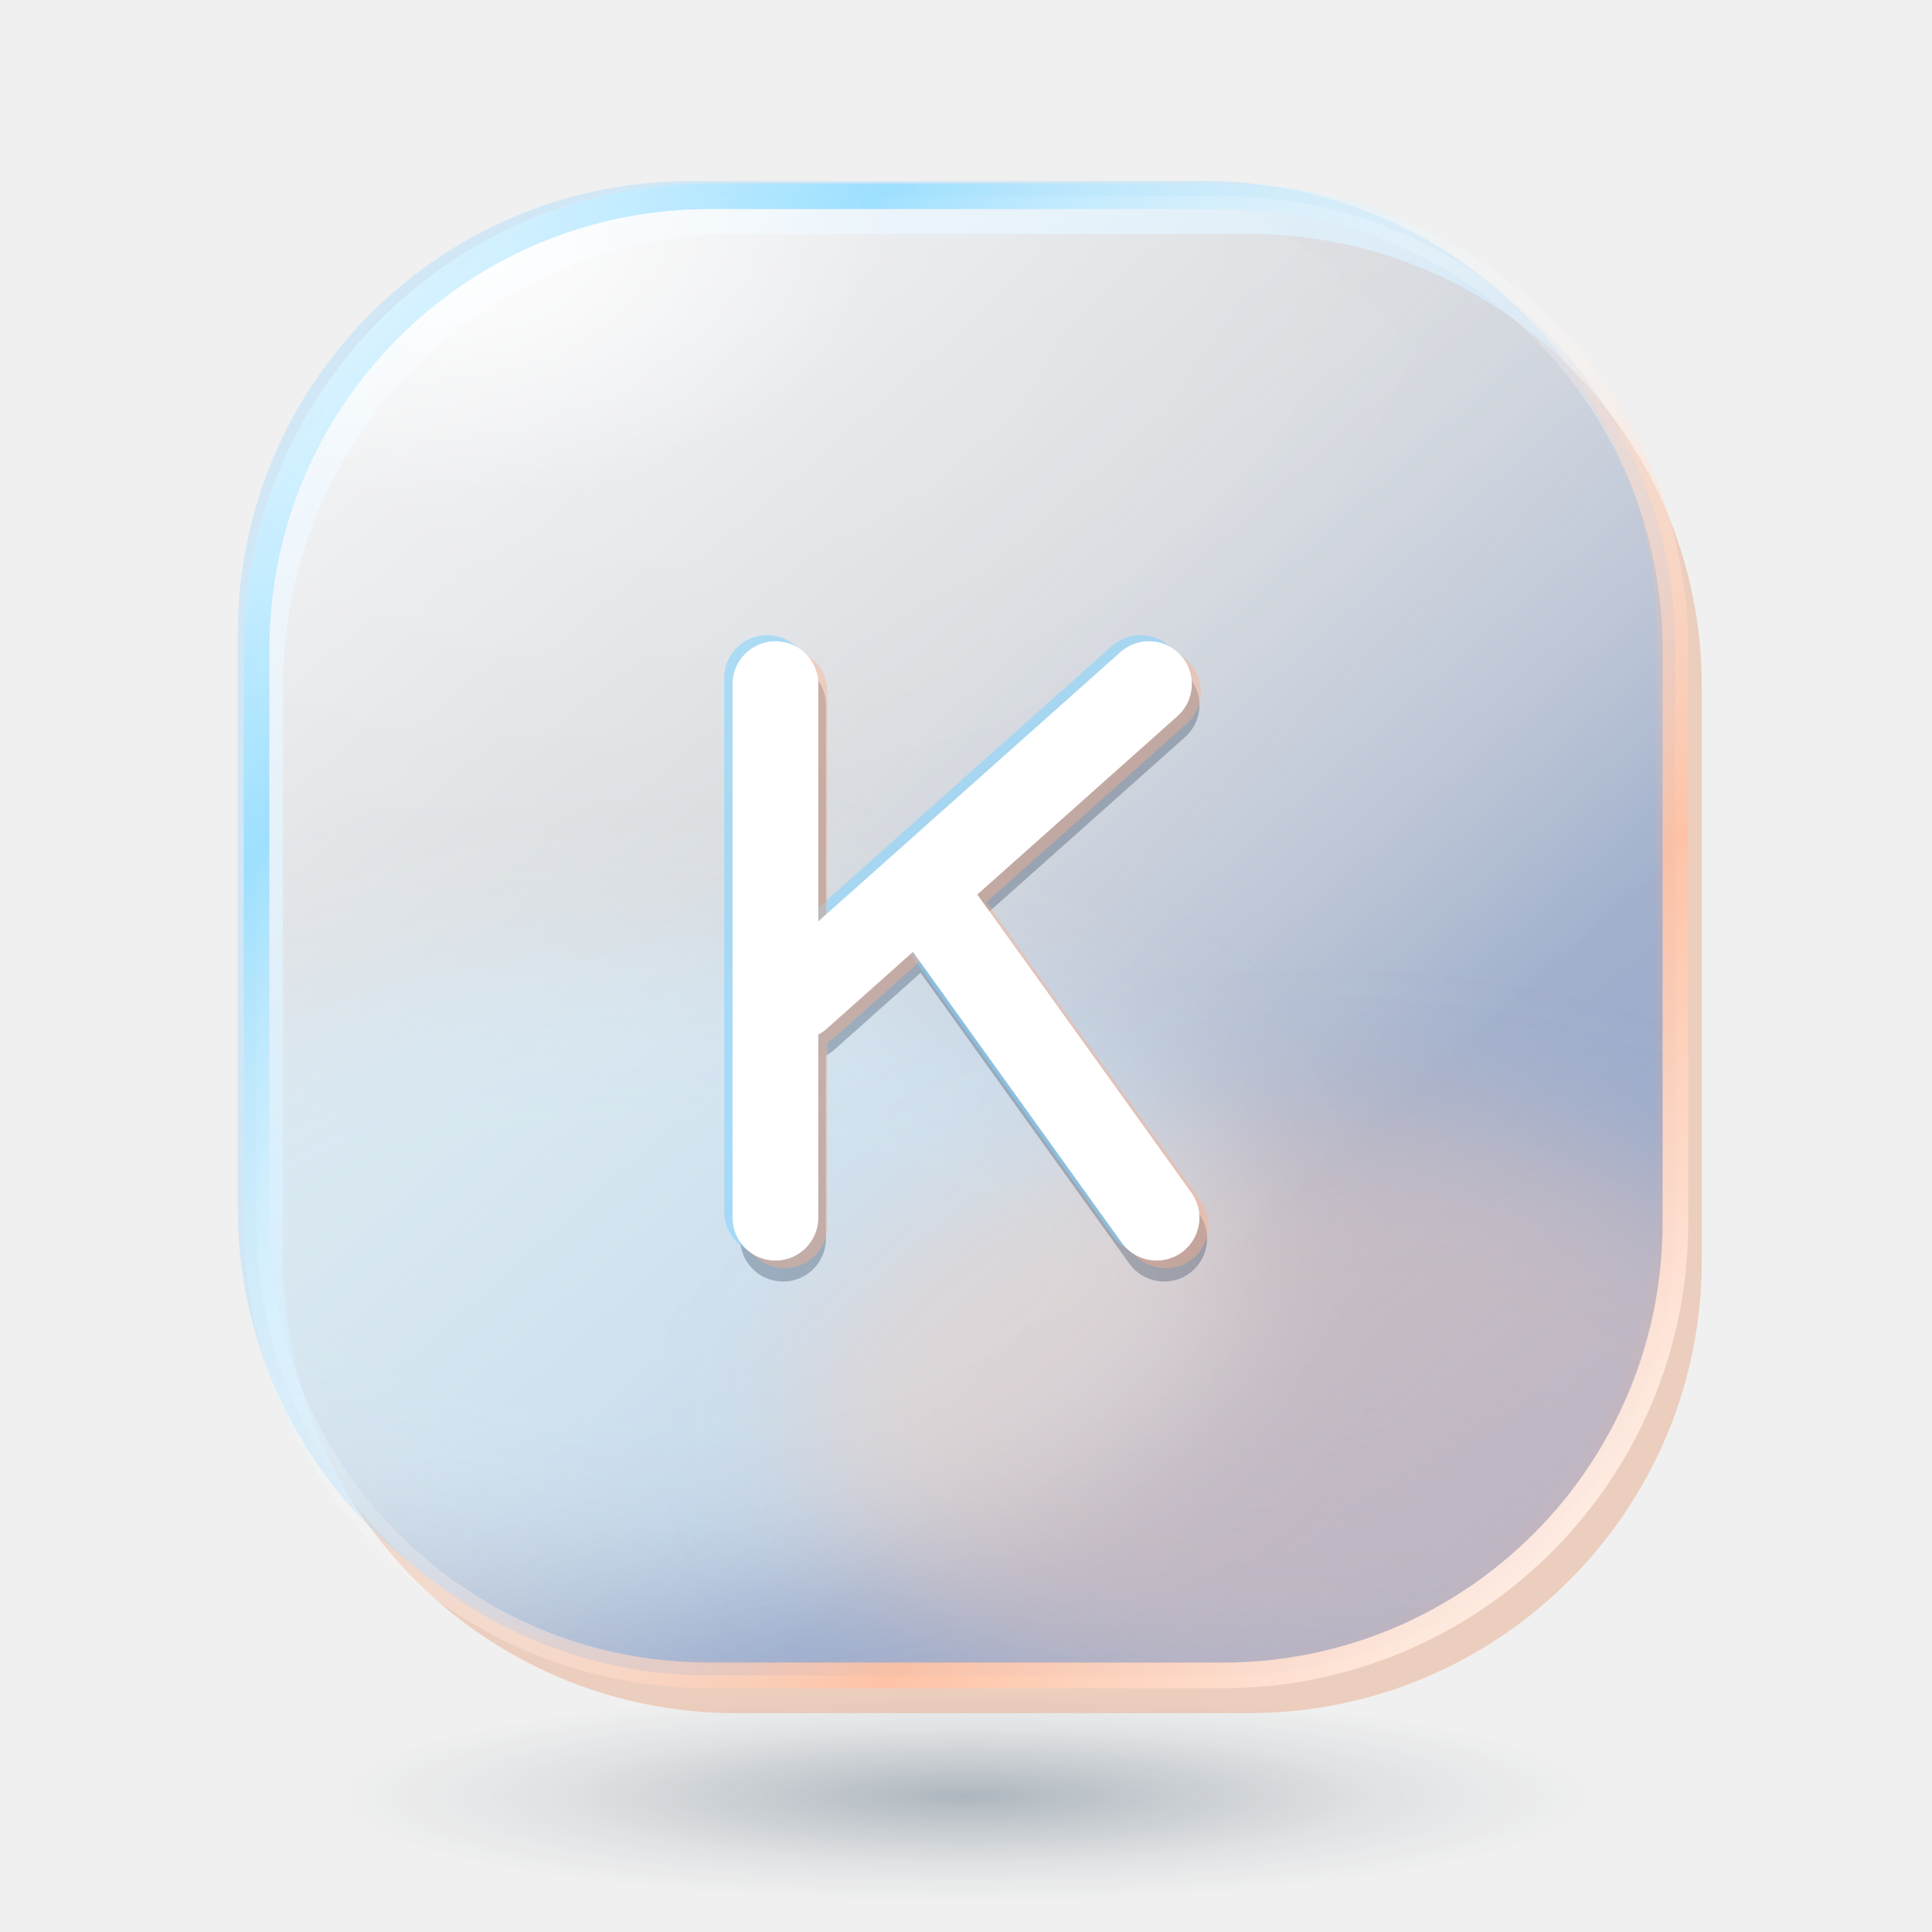
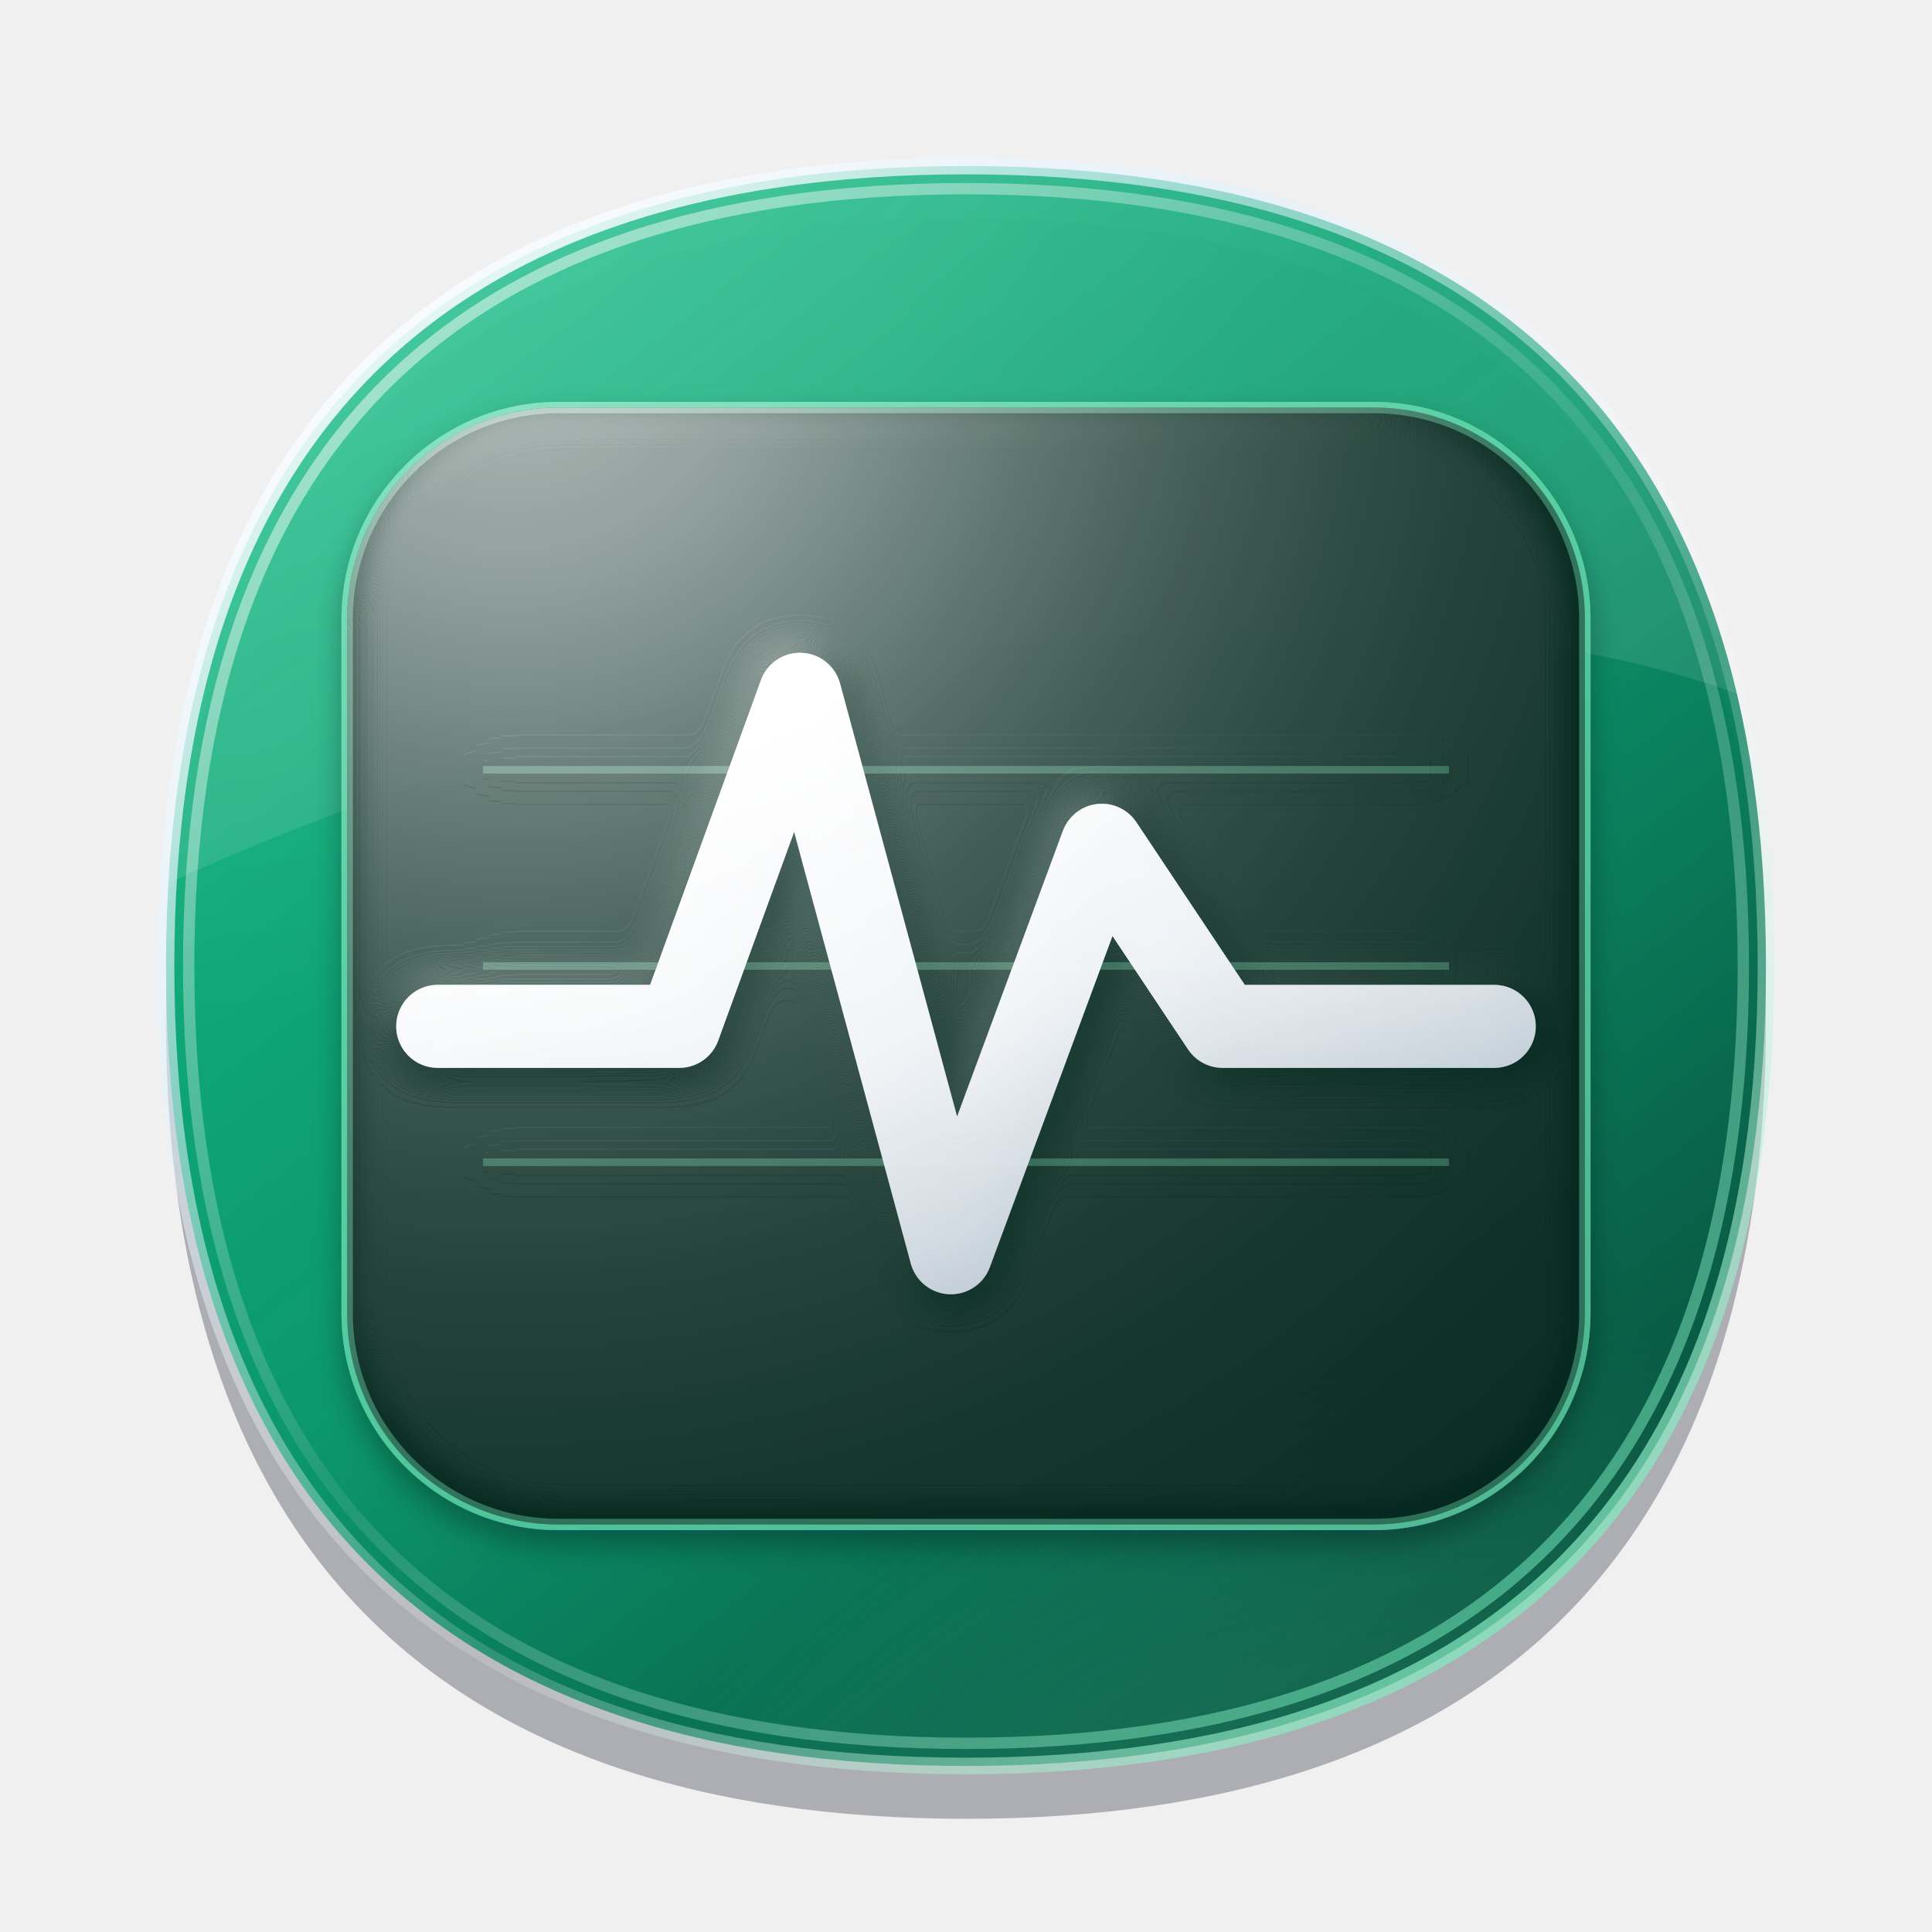
<svg xmlns="http://www.w3.org/2000/svg" viewBox="0 0 256 256" width="256" height="256">
  <defs>
-     <radialGradient id="gs" cx="50%" cy="50%" r="50%">
-       <stop offset="0" stop-color="#16324a" stop-opacity="0.30" />
-       <stop offset="0.62" stop-color="#16324a" stop-opacity="0.08" />
-       <stop offset="1" stop-color="#16324a" stop-opacity="0" />
+     <clipPath id="clip_sysmonitor">
+       <path d="M 128,22 C 198,22 234,58 234,128 C 234,198 198,234 128,234 C 58,234 22,198 22,128 C 22,58 58,22 128,22 Z" />
+     </clipPath>
+     <linearGradient id="bg_sysmonitor" x1="16%" y1="6%" x2="84%" y2="94%">
+       <stop offset="0%" stop-color="#10B981" stop-opacity="0.98" />
+       <stop offset="48%" stop-color="#059669" stop-opacity="0.96" />
+       <stop offset="100%" stop-color="#064E3B" stop-opacity="0.99" />
+     </linearGradient>
+     <radialGradient id="top_light_sysmonitor" cx="26%" cy="14%" r="68%">
+       <stop offset="0%" stop-color="#FFFFFF" stop-opacity="0.50" />
+       <stop offset="45%" stop-color="#FFFFFF" stop-opacity="0.14" />
+       <stop offset="100%" stop-color="#FFFFFF" stop-opacity="0" />
    </radialGradient>
-     <linearGradient id="gb" x1="0.08" y1="0" x2="0.92" y2="1">
-       <stop offset="0" stop-color="#ffffff" stop-opacity="0.78" />
-       <stop offset="0.38" stop-color="#f4f8fc" stop-opacity="0.34" />
-       <stop offset="0.72" stop-color="#879DC9" stop-opacity="0.62" />
-       <stop offset="1" stop-color="#879DC9" stop-opacity="0.90" />
+     <radialGradient id="caustic_sysmonitor" cx="68%" cy="92%" r="60%">
+       <stop offset="0%" stop-color="#6EE7B7" stop-opacity="0.72" />
+       <stop offset="55%" stop-color="#6EE7B7" stop-opacity="0.20" />
+       <stop offset="100%" stop-color="#6EE7B7" stop-opacity="0" />
+     </radialGradient>
+     <linearGradient id="rim_outer_sysmonitor" x1="12%" y1="4%" x2="88%" y2="96%">
+       <stop offset="0%" stop-color="#FFFFFF" stop-opacity="0.95" />
+       <stop offset="28%" stop-color="#E0F2FE" stop-opacity="0.58" />
+       <stop offset="62%" stop-color="#FFFFFF" stop-opacity="0.15" />
+       <stop offset="100%" stop-color="#6EE7B7" stop-opacity="0.80" />
    </linearGradient>
-     <linearGradient id="gr" x1="0" y1="0" x2="1" y2="1">
-       <stop offset="0" stop-color="#ffffff" stop-opacity="0.98" />
-       <stop offset="0.22" stop-color="#9adfff" stop-opacity="0.95" />
-       <stop offset="0.48" stop-color="#ffffff" stop-opacity="0.16" />
-       <stop offset="0.72" stop-color="#ffc2a4" stop-opacity="0.92" />
-       <stop offset="1" stop-color="#ffffff" stop-opacity="0.98" />
+     <linearGradient id="rim_inner_sysmonitor" x1="85%" y1="92%" x2="15%" y2="8%">
+       <stop offset="0%" stop-color="#6EE7B7" stop-opacity="0.55" />
+       <stop offset="50%" stop-color="#FFFFFF" stop-opacity="0.08" />
+       <stop offset="100%" stop-color="#FFFFFF" stop-opacity="0.50" />
    </linearGradient>
-     <radialGradient id="gc" cx="32%" cy="18%" r="68%">
-       <stop offset="0" stop-color="#ffffff" stop-opacity="0.95" />
-       <stop offset="0.42" stop-color="#ffffff" stop-opacity="0.18" />
-       <stop offset="1" stop-color="#ffffff" stop-opacity="0" />
-     </radialGradient>
-     <radialGradient id="gp" cx="58%" cy="108%" r="78%">
-       <stop offset="0" stop-color="#879DC9" stop-opacity="0.95" />
-       <stop offset="0.42" stop-color="#879DC9" stop-opacity="0.38" />
-       <stop offset="1" stop-color="#879DC9" stop-opacity="0" />
-     </radialGradient>
-     <filter id="sf" x="-50%" y="-50%" width="200%" height="200%">
-       <feGaussianBlur stdDeviation="9" />
+     <linearGradient id="glass_white_sysmonitor" x1="22%" y1="10%" x2="78%" y2="90%">
+       <stop offset="0%" stop-color="#FFFFFF" stop-opacity="1" />
+       <stop offset="58%" stop-color="#F1F5F9" stop-opacity="0.96" />
+       <stop offset="100%" stop-color="#CBD5E1" stop-opacity="0.90" />
+     </linearGradient>
+     <linearGradient id="glass_sub_sysmonitor" x1="20%" y1="10%" x2="80%" y2="92%">
+       <stop offset="0%" stop-color="#FFFFFF" stop-opacity="0.84" />
+       <stop offset="100%" stop-color="#CBD5E1" stop-opacity="0.52" />
+     </linearGradient>
+     <filter id="bevel3d_sysmonitor" x="-22%" y="-22%" width="144%" height="144%" color-interpolation-filters="sRGB">
+       <feDropShadow dx="0" dy="8" stdDeviation="6" flood-color="#020617" flood-opacity="0.40" result="drop1" />
+       <feDropShadow dx="0" dy="2" stdDeviation="2" flood-color="#020617" flood-opacity="0.26" in="SourceGraphic" result="drop2" />
+       <feMerge result="shadows">
+         <feMergeNode in="drop1" />
+         <feMergeNode in="drop2" />
+       </feMerge>
+       <feGaussianBlur in="SourceAlpha" stdDeviation="2.4" result="blur_alpha" />
+       <feSpecularLighting in="blur_alpha" surfaceScale="5" specularConstant="0.95" specularExponent="28" lighting-color="#FFFFFF" result="spec_raw">
+         <fePointLight x="68" y="42" z="165" />
+       </feSpecularLighting>
+       <feComposite in="spec_raw" in2="SourceAlpha" operator="in" result="spec_masked" />
+       <feMerge>
+         <feMergeNode in="shadows" />
+         <feMergeNode in="SourceGraphic" />
+         <feMergeNode in="spec_masked" />
+       </feMerge>
    </filter>
-     <clipPath id="cp">
-       <path d="M94 26 H162 A60 60 0 0 1 222 86 V162 A60 60 0 0 1 162 222 H94 A60 60 0 0 1 34 162 V86 A60 60 0 0 1 94 26 Z" />
-     </clipPath>
  </defs>
-   <ellipse cx="128" cy="238" rx="84" ry="14" fill="url(#gs)" />
-   <g transform="translate(3.5 5)" opacity="0.42">
-     <path d="M94 26 H162 A60 60 0 0 1 222 86 V162 A60 60 0 0 1 162 222 H94 A60 60 0 0 1 34 162 V86 A60 60 0 0 1 94 26 Z" fill="#e7a07a" />
-   </g>
-   <g transform="translate(-2.5 -2)" opacity="0.32">
-     <path d="M94 26 H162 A60 60 0 0 1 222 86 V162 A60 60 0 0 1 162 222 H94 A60 60 0 0 1 34 162 V86 A60 60 0 0 1 94 26 Z" fill="#8fd4ff" />
-   </g>
-   <path d="M94 26 H162 A60 60 0 0 1 222 86 V162 A60 60 0 0 1 162 222 H94 A60 60 0 0 1 34 162 V86 A60 60 0 0 1 94 26 Z" fill="url(#gb)" />
-   <g clip-path="url(#cp)">
-     <ellipse cx="128" cy="214" rx="132" ry="86" fill="url(#gp)" />
-     <ellipse cx="96" cy="70" rx="100" ry="58" fill="url(#gc)" />
-     <ellipse cx="86" cy="168" rx="78" ry="42" fill="#d7f1ff" opacity="0.55" filter="url(#sf)" />
-     <ellipse cx="176" cy="188" rx="70" ry="40" fill="#ffd0b8" opacity="0.40" filter="url(#sf)" />
-   </g>
-   <path d="M94 26 H162 A60 60 0 0 1 222 86 V162 A60 60 0 0 1 162 222 H94 A60 60 0 0 1 34 162 V86 A60 60 0 0 1 94 26 Z" fill="none" stroke="url(#gr)" stroke-width="3.4" stroke-linejoin="round" />
-   <g transform="translate(128.0 126.0) scale(5.05) translate(-12 -12)">
-     <g fill="none" stroke="#0e2744" stroke-width="2.25" stroke-linecap="round" stroke-linejoin="round" opacity="0.28" transform="translate(0.2 0.55)">
-       <path d="M7 5 V19 M16.8 5 L7.6 13.2 M11.4 11.2 L17 19" />
-     </g>
-     <g fill="none" stroke="#7fd4ff" stroke-width="2.25" stroke-linecap="round" stroke-linejoin="round" opacity="0.55" transform="translate(-0.22 -0.16)">
-       <path d="M7 5 V19 M16.8 5 L7.6 13.2 M11.4 11.2 L17 19" />
-     </g>
-     <g fill="none" stroke="#ffb089" stroke-width="2.25" stroke-linecap="round" stroke-linejoin="round" opacity="0.4" transform="translate(0.24 0.2)">
-       <path d="M7 5 V19 M16.8 5 L7.6 13.2 M11.4 11.2 L17 19" />
-     </g>
-     <g fill="none" stroke="#ffffff" stroke-width="2.25" stroke-linecap="round" stroke-linejoin="round" opacity="1" transform="translate(0 0)">
-       <path d="M7 5 V19 M16.8 5 L7.6 13.2 M11.4 11.2 L17 19" />
+   <path d="M 128,29 C 198,29 234,65 234,135 C 234,205 198,241 128,241 C 58,241 22,205 22,135 C 22,65 58,29 128,29 Z" fill="#020617" fill-opacity="0.28" />
+   <path d="M 128,22 C 198,22 234,58 234,128 C 234,198 198,234 128,234 C 58,234 22,198 22,128 C 22,58 58,22 128,22 Z" fill="url(#bg_sysmonitor)" />
+   <g clip-path="url(#clip_sysmonitor)">
+     <circle cx="158" cy="222" r="128" fill="url(#caustic_sysmonitor)" />
+     <circle cx="76" cy="48" r="142" fill="url(#top_light_sysmonitor)" />
+     <path d="M 16,20 L 240,20 L 240,96 C 186,70 86,86 16,120 Z" fill="#FFFFFF" fill-opacity="0.10" />
+     <g filter="url(#bevel3d_sysmonitor)">
+       <rect x="46" y="54" width="164" height="148" rx="28" fill="#03261B" fill-opacity="0.68" stroke="#6EE7B7" stroke-width="1.5" stroke-opacity="0.30" />
+       <line x1="64" y1="102" x2="192" y2="102" stroke="#6EE7B7" stroke-width="1" stroke-opacity="0.22" />
+       <line x1="64" y1="128" x2="192" y2="128" stroke="#6EE7B7" stroke-width="1" stroke-opacity="0.22" />
+       <line x1="64" y1="154" x2="192" y2="154" stroke="#6EE7B7" stroke-width="1" stroke-opacity="0.22" />
+       <path d="M 58,136 L 90,136 L 106,92 L 126,166 L 146,112 L 162,136 L 198,136" fill="none" stroke="url(#glass_white_sysmonitor)" stroke-width="11" stroke-linecap="round" stroke-linejoin="round" />
    </g>
  </g>
+   <path d="M 128,25 C 196,25 231,60 231,128 C 231,196 196,231 128,231 C 60,231 25,196 25,128 C 25,60 60,25 128,25 Z" fill="none" stroke="url(#rim_inner_sysmonitor)" stroke-width="1.5" />
+   <path d="M 128,22 C 198,22 234,58 234,128 C 234,198 198,234 128,234 C 58,234 22,198 22,128 C 22,58 58,22 128,22 Z" fill="none" stroke="url(#rim_outer_sysmonitor)" stroke-width="2.2" />
</svg>
